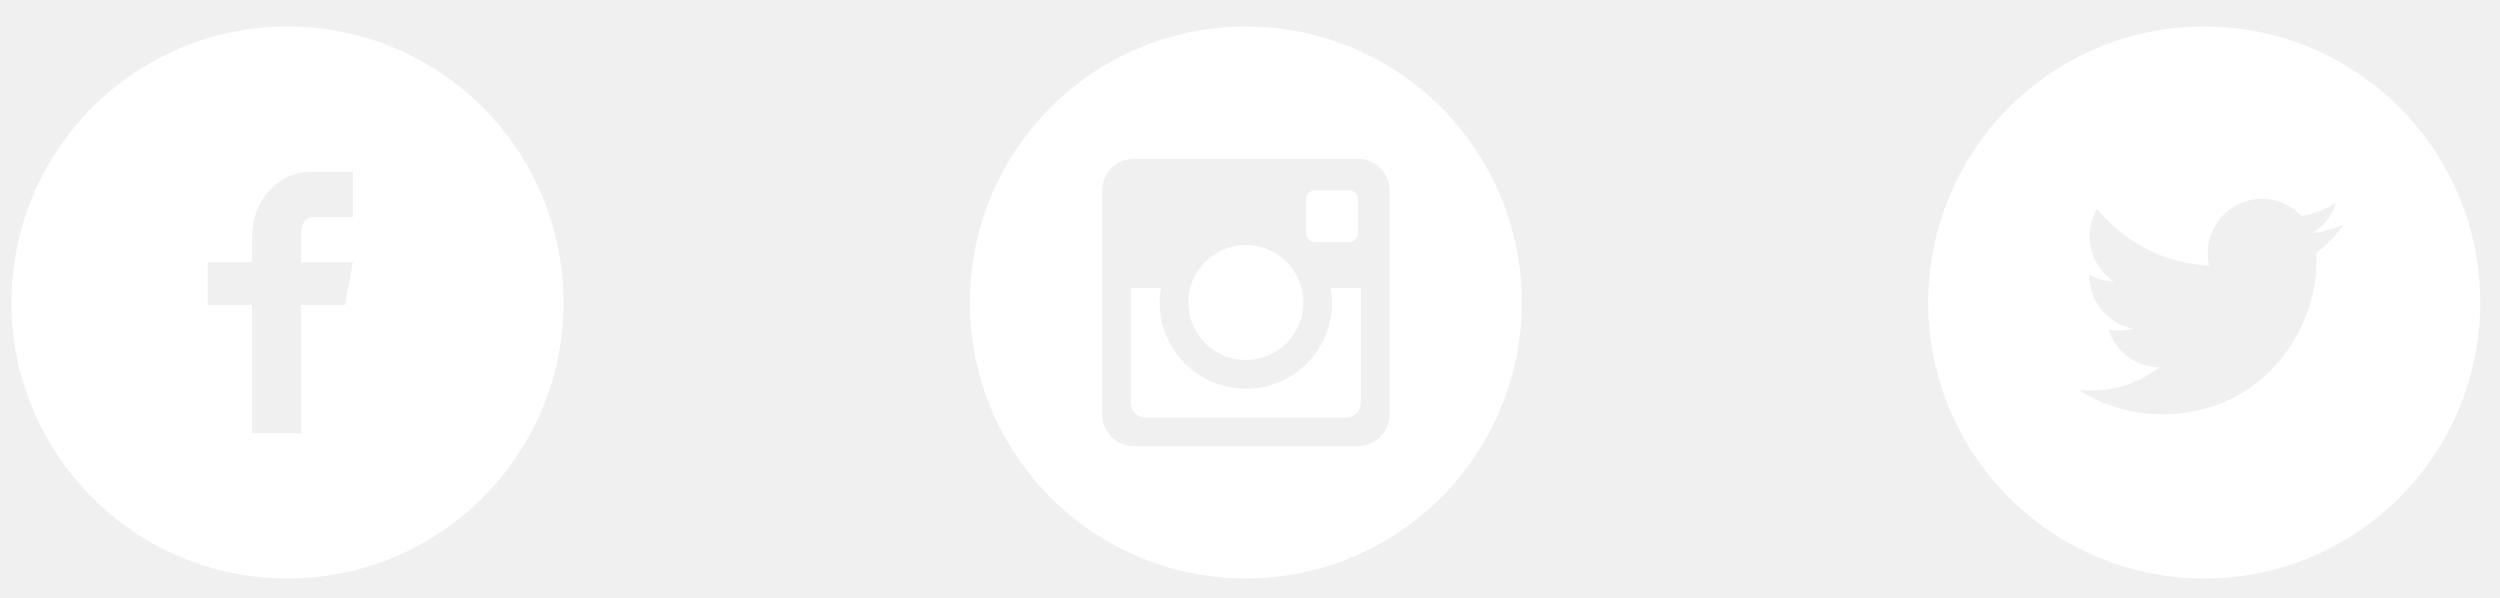
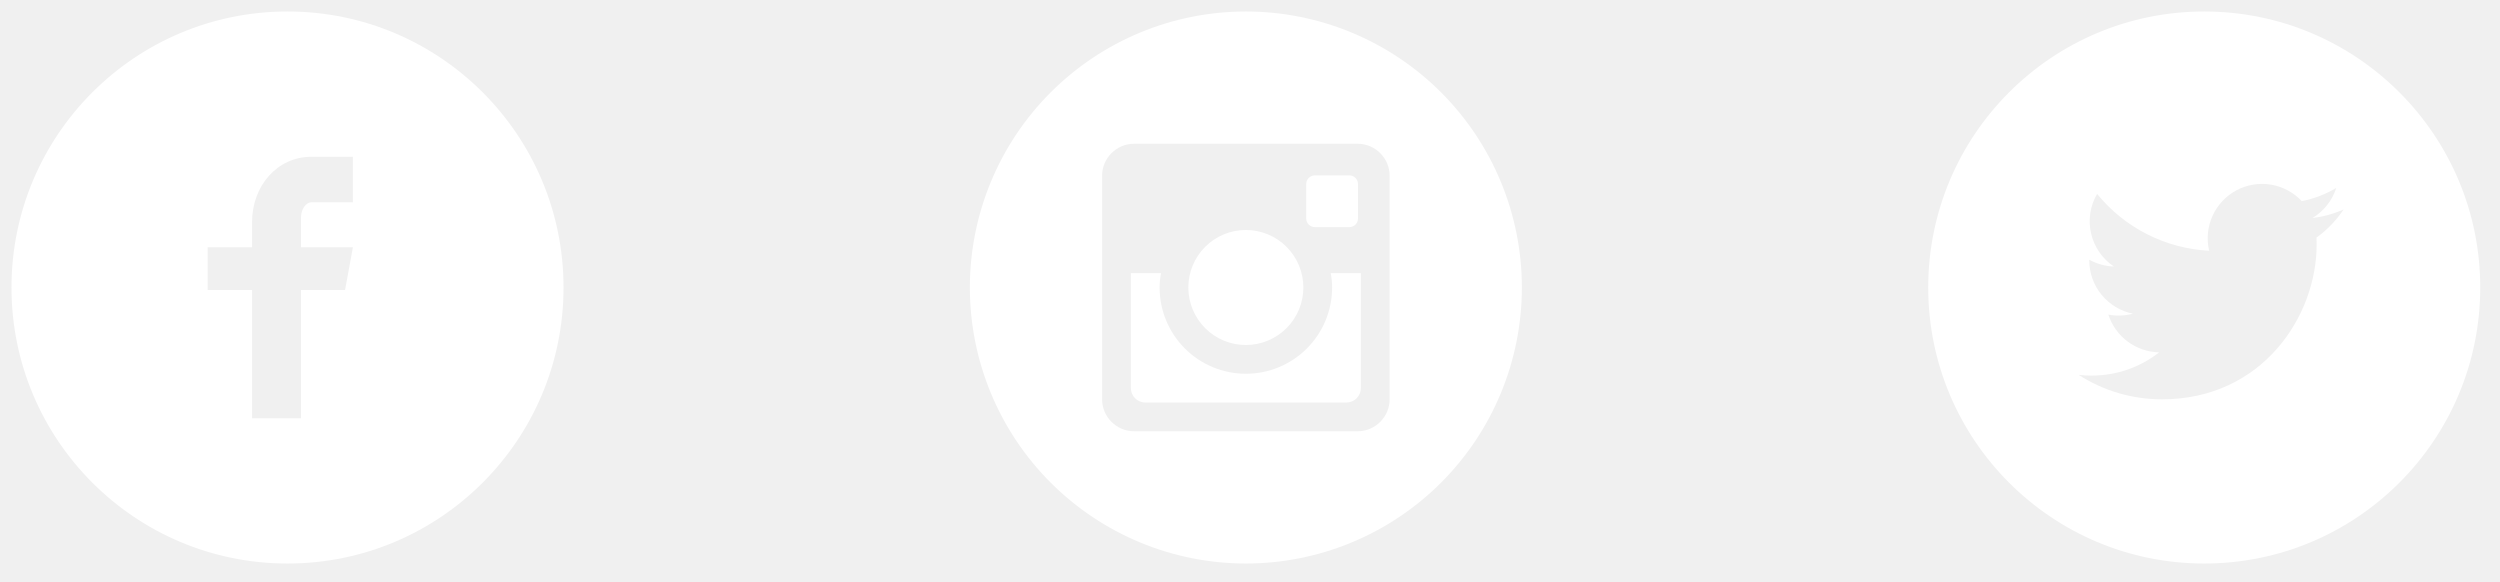
- <svg xmlns="http://www.w3.org/2000/svg" width="159" height="38" viewBox="0 0 159 38" fill="none">
-   <path d="M18.285 1.684C8.591 1.684 0.731 9.543 0.731 19.238C0.731 28.933 8.591 36.792 18.285 36.792C27.98 36.792 35.84 28.933 35.84 19.238C35.84 9.543 27.98 1.684 18.285 1.684ZM22.444 13.814H19.805C19.492 13.814 19.145 14.226 19.145 14.772V16.678H22.445L21.946 19.395H19.145V27.552H16.031V19.395H13.206V16.678H16.031V15.079C16.031 12.787 17.622 10.923 19.805 10.923H22.444V13.814V13.814Z" fill="white" />
-   <path d="M140.189 1.684C130.494 1.684 122.635 9.543 122.635 19.238C122.635 28.933 130.494 36.792 140.189 36.792C149.884 36.792 157.743 28.933 157.743 19.238C157.743 9.543 149.884 1.684 140.189 1.684ZM147.329 16.063C147.337 16.213 147.338 16.363 147.338 16.509C147.338 21.081 143.862 26.349 137.503 26.349C135.623 26.352 133.783 25.812 132.204 24.795C132.472 24.828 132.748 24.84 133.028 24.84C134.648 24.84 136.139 24.29 137.322 23.361C136.601 23.347 135.902 23.108 135.323 22.678C134.744 22.248 134.314 21.648 134.092 20.962C134.61 21.06 135.144 21.04 135.652 20.902C134.87 20.743 134.166 20.319 133.66 19.701C133.155 19.084 132.878 18.31 132.878 17.512V17.469C133.345 17.727 133.878 17.884 134.445 17.903C133.712 17.414 133.192 16.664 132.994 15.806C132.795 14.947 132.931 14.045 133.376 13.284C134.244 14.352 135.327 15.225 136.555 15.848C137.782 16.471 139.127 16.829 140.501 16.899C140.327 16.157 140.402 15.378 140.715 14.684C141.029 13.989 141.563 13.417 142.235 13.058C142.907 12.698 143.679 12.57 144.431 12.694C145.183 12.819 145.873 13.188 146.393 13.745C147.167 13.592 147.909 13.308 148.587 12.905C148.329 13.707 147.789 14.387 147.068 14.82C147.753 14.737 148.423 14.553 149.054 14.273C148.59 14.968 148.006 15.574 147.329 16.063V16.063Z" fill="white" />
-   <path d="M84.722 19.238C84.722 20.692 84.144 22.088 83.116 23.117C82.087 24.145 80.692 24.723 79.237 24.723C77.782 24.723 76.386 24.145 75.358 23.117C74.329 22.088 73.751 20.692 73.751 19.238C73.751 18.925 73.784 18.62 73.841 18.323H71.922V25.632C71.922 26.14 72.334 26.552 72.842 26.552H85.633C85.876 26.551 86.11 26.454 86.282 26.282C86.454 26.109 86.551 25.876 86.551 25.632V18.323H84.633C84.689 18.62 84.722 18.925 84.722 19.238V19.238ZM79.237 22.895C79.717 22.895 80.193 22.8 80.636 22.616C81.08 22.432 81.483 22.162 81.823 21.823C82.163 21.483 82.432 21.08 82.616 20.636C82.799 20.192 82.894 19.716 82.894 19.236C82.894 18.755 82.799 18.28 82.615 17.836C82.431 17.392 82.162 16.989 81.822 16.649C81.482 16.31 81.079 16.041 80.635 15.857C80.191 15.673 79.715 15.579 79.235 15.579C78.265 15.579 77.334 15.965 76.648 16.651C75.963 17.337 75.578 18.267 75.578 19.238C75.578 20.208 75.964 21.138 76.65 21.824C77.336 22.51 78.266 22.895 79.237 22.895V22.895ZM83.625 15.398H85.818C85.963 15.398 86.103 15.34 86.206 15.237C86.309 15.134 86.368 14.995 86.368 14.849V12.657C86.368 12.511 86.31 12.371 86.207 12.268C86.104 12.164 85.964 12.106 85.818 12.106H83.625C83.479 12.106 83.339 12.164 83.236 12.268C83.133 12.371 83.075 12.511 83.075 12.657V14.849C83.077 15.151 83.323 15.398 83.625 15.398V15.398ZM79.237 1.684C74.581 1.684 70.116 3.533 66.824 6.825C63.532 10.117 61.683 14.582 61.683 19.238C61.683 23.893 63.532 28.358 66.824 31.65C70.116 34.942 74.581 36.792 79.237 36.792C81.542 36.792 83.825 36.338 85.954 35.456C88.084 34.573 90.019 33.28 91.649 31.65C93.279 30.02 94.572 28.085 95.454 25.955C96.337 23.826 96.791 21.543 96.791 19.238C96.791 16.932 96.337 14.65 95.454 12.52C94.572 10.39 93.279 8.455 91.649 6.825C90.019 5.195 88.084 3.902 85.954 3.02C83.825 2.138 81.542 1.684 79.237 1.684V1.684ZM88.379 26.349C88.379 27.466 87.465 28.38 86.348 28.38H72.125C71.008 28.38 70.094 27.466 70.094 26.349V12.126C70.094 11.009 71.008 10.095 72.125 10.095H86.348C87.465 10.095 88.379 11.009 88.379 12.126V26.349V26.349Z" fill="white" />
+ <svg xmlns="http://www.w3.org/2000/svg" width="159" height="37" viewBox="0 0 159 37" fill="none">
+   <path d="M18.285 0.731C8.591 0.731 0.731 8.591 0.731 18.285C0.731 27.98 8.591 35.84 18.285 35.84C27.98 35.84 35.84 27.98 35.84 18.285C35.84 8.591 27.98 0.731 18.285 0.731ZM22.444 12.862H19.805C19.492 12.862 19.145 13.273 19.145 13.82V15.726H22.445L21.946 18.443H19.145V26.6H16.031V18.443H13.206V15.726H16.031V14.127C16.031 11.834 17.622 9.971 19.805 9.971H22.444V12.862V12.862Z" fill="white" />
+   <path d="M140.189 0.731C130.494 0.731 122.635 8.591 122.635 18.285C122.635 27.98 130.494 35.84 140.189 35.84C149.884 35.84 157.743 27.98 157.743 18.285C157.743 8.591 149.884 0.731 140.189 0.731ZM147.329 15.111C147.337 15.261 147.338 15.411 147.338 15.557C147.338 20.129 143.862 25.397 137.503 25.397C135.623 25.4 133.783 24.86 132.204 23.842C132.472 23.875 132.748 23.888 133.028 23.888C134.648 23.888 136.139 23.338 137.322 22.409C136.601 22.395 135.902 22.156 135.323 21.726C134.744 21.296 134.314 20.696 134.092 20.01C134.61 20.108 135.144 20.088 135.652 19.95C134.87 19.791 134.166 19.367 133.66 18.749C133.155 18.131 132.878 17.358 132.878 16.559V16.517C133.345 16.775 133.878 16.932 134.445 16.951C133.712 16.462 133.192 15.712 132.994 14.854C132.795 13.995 132.931 13.093 133.376 12.332C134.244 13.4 135.327 14.273 136.555 14.896C137.782 15.519 139.127 15.877 140.501 15.947C140.327 15.205 140.402 14.426 140.715 13.732C141.029 13.037 141.563 12.465 142.235 12.105C142.907 11.746 143.679 11.618 144.431 11.742C145.183 11.867 145.873 12.236 146.393 12.793C147.167 12.639 147.909 12.356 148.587 11.953C148.329 12.754 147.789 13.435 147.068 13.868C147.753 13.785 148.423 13.601 149.054 13.321C148.59 14.016 148.006 14.622 147.329 15.111V15.111Z" fill="white" />
+   <path d="M84.723 18.285C84.723 19.74 84.145 21.136 83.116 22.164C82.087 23.193 80.692 23.771 79.237 23.771C77.782 23.771 76.387 23.193 75.358 22.164C74.329 21.136 73.751 19.74 73.751 18.285C73.751 17.973 73.784 17.667 73.841 17.371H71.923V24.68C71.923 25.188 72.334 25.6 72.843 25.6H85.633C85.877 25.599 86.111 25.502 86.283 25.33C86.455 25.157 86.551 24.924 86.551 24.68V17.371H84.633C84.69 17.667 84.723 17.973 84.723 18.285V18.285ZM79.237 21.943C79.718 21.942 80.193 21.848 80.637 21.664C81.081 21.48 81.484 21.21 81.823 20.87C82.163 20.531 82.432 20.127 82.616 19.684C82.8 19.24 82.894 18.764 82.894 18.284C82.894 17.803 82.799 17.328 82.615 16.884C82.431 16.44 82.162 16.037 81.822 15.697C81.482 15.358 81.079 15.088 80.635 14.905C80.191 14.721 79.716 14.626 79.235 14.627C78.265 14.627 77.335 15.012 76.649 15.699C75.963 16.385 75.578 17.315 75.578 18.285C75.579 19.256 75.964 20.186 76.65 20.872C77.337 21.558 78.267 21.943 79.237 21.943V21.943ZM83.626 14.445H85.818C85.964 14.445 86.103 14.388 86.207 14.285C86.31 14.182 86.368 14.043 86.368 13.897V11.705C86.368 11.559 86.311 11.419 86.207 11.315C86.104 11.212 85.964 11.154 85.818 11.154H83.626C83.48 11.154 83.34 11.212 83.237 11.315C83.133 11.419 83.075 11.559 83.075 11.705V13.897C83.077 14.199 83.324 14.445 83.626 14.445V14.445ZM79.237 0.731C74.582 0.731 70.117 2.581 66.825 5.873C63.532 9.165 61.683 13.63 61.683 18.285C61.683 22.941 63.532 27.406 66.825 30.698C70.117 33.99 74.582 35.84 79.237 35.84C81.542 35.84 83.825 35.386 85.955 34.503C88.085 33.621 90.02 32.328 91.65 30.698C93.28 29.068 94.573 27.133 95.455 25.003C96.337 22.873 96.791 20.591 96.791 18.285C96.791 15.98 96.337 13.698 95.455 11.568C94.573 9.438 93.28 7.503 91.65 5.873C90.02 4.243 88.085 2.95 85.955 2.068C83.825 1.185 81.542 0.731 79.237 0.731V0.731ZM88.38 25.397C88.38 26.514 87.466 27.428 86.348 27.428H72.126C71.009 27.428 70.094 26.514 70.094 25.397V11.174C70.094 10.057 71.009 9.143 72.126 9.143H86.348C87.466 9.143 88.38 10.057 88.38 11.174V25.397V25.397Z" fill="white" />
</svg>
